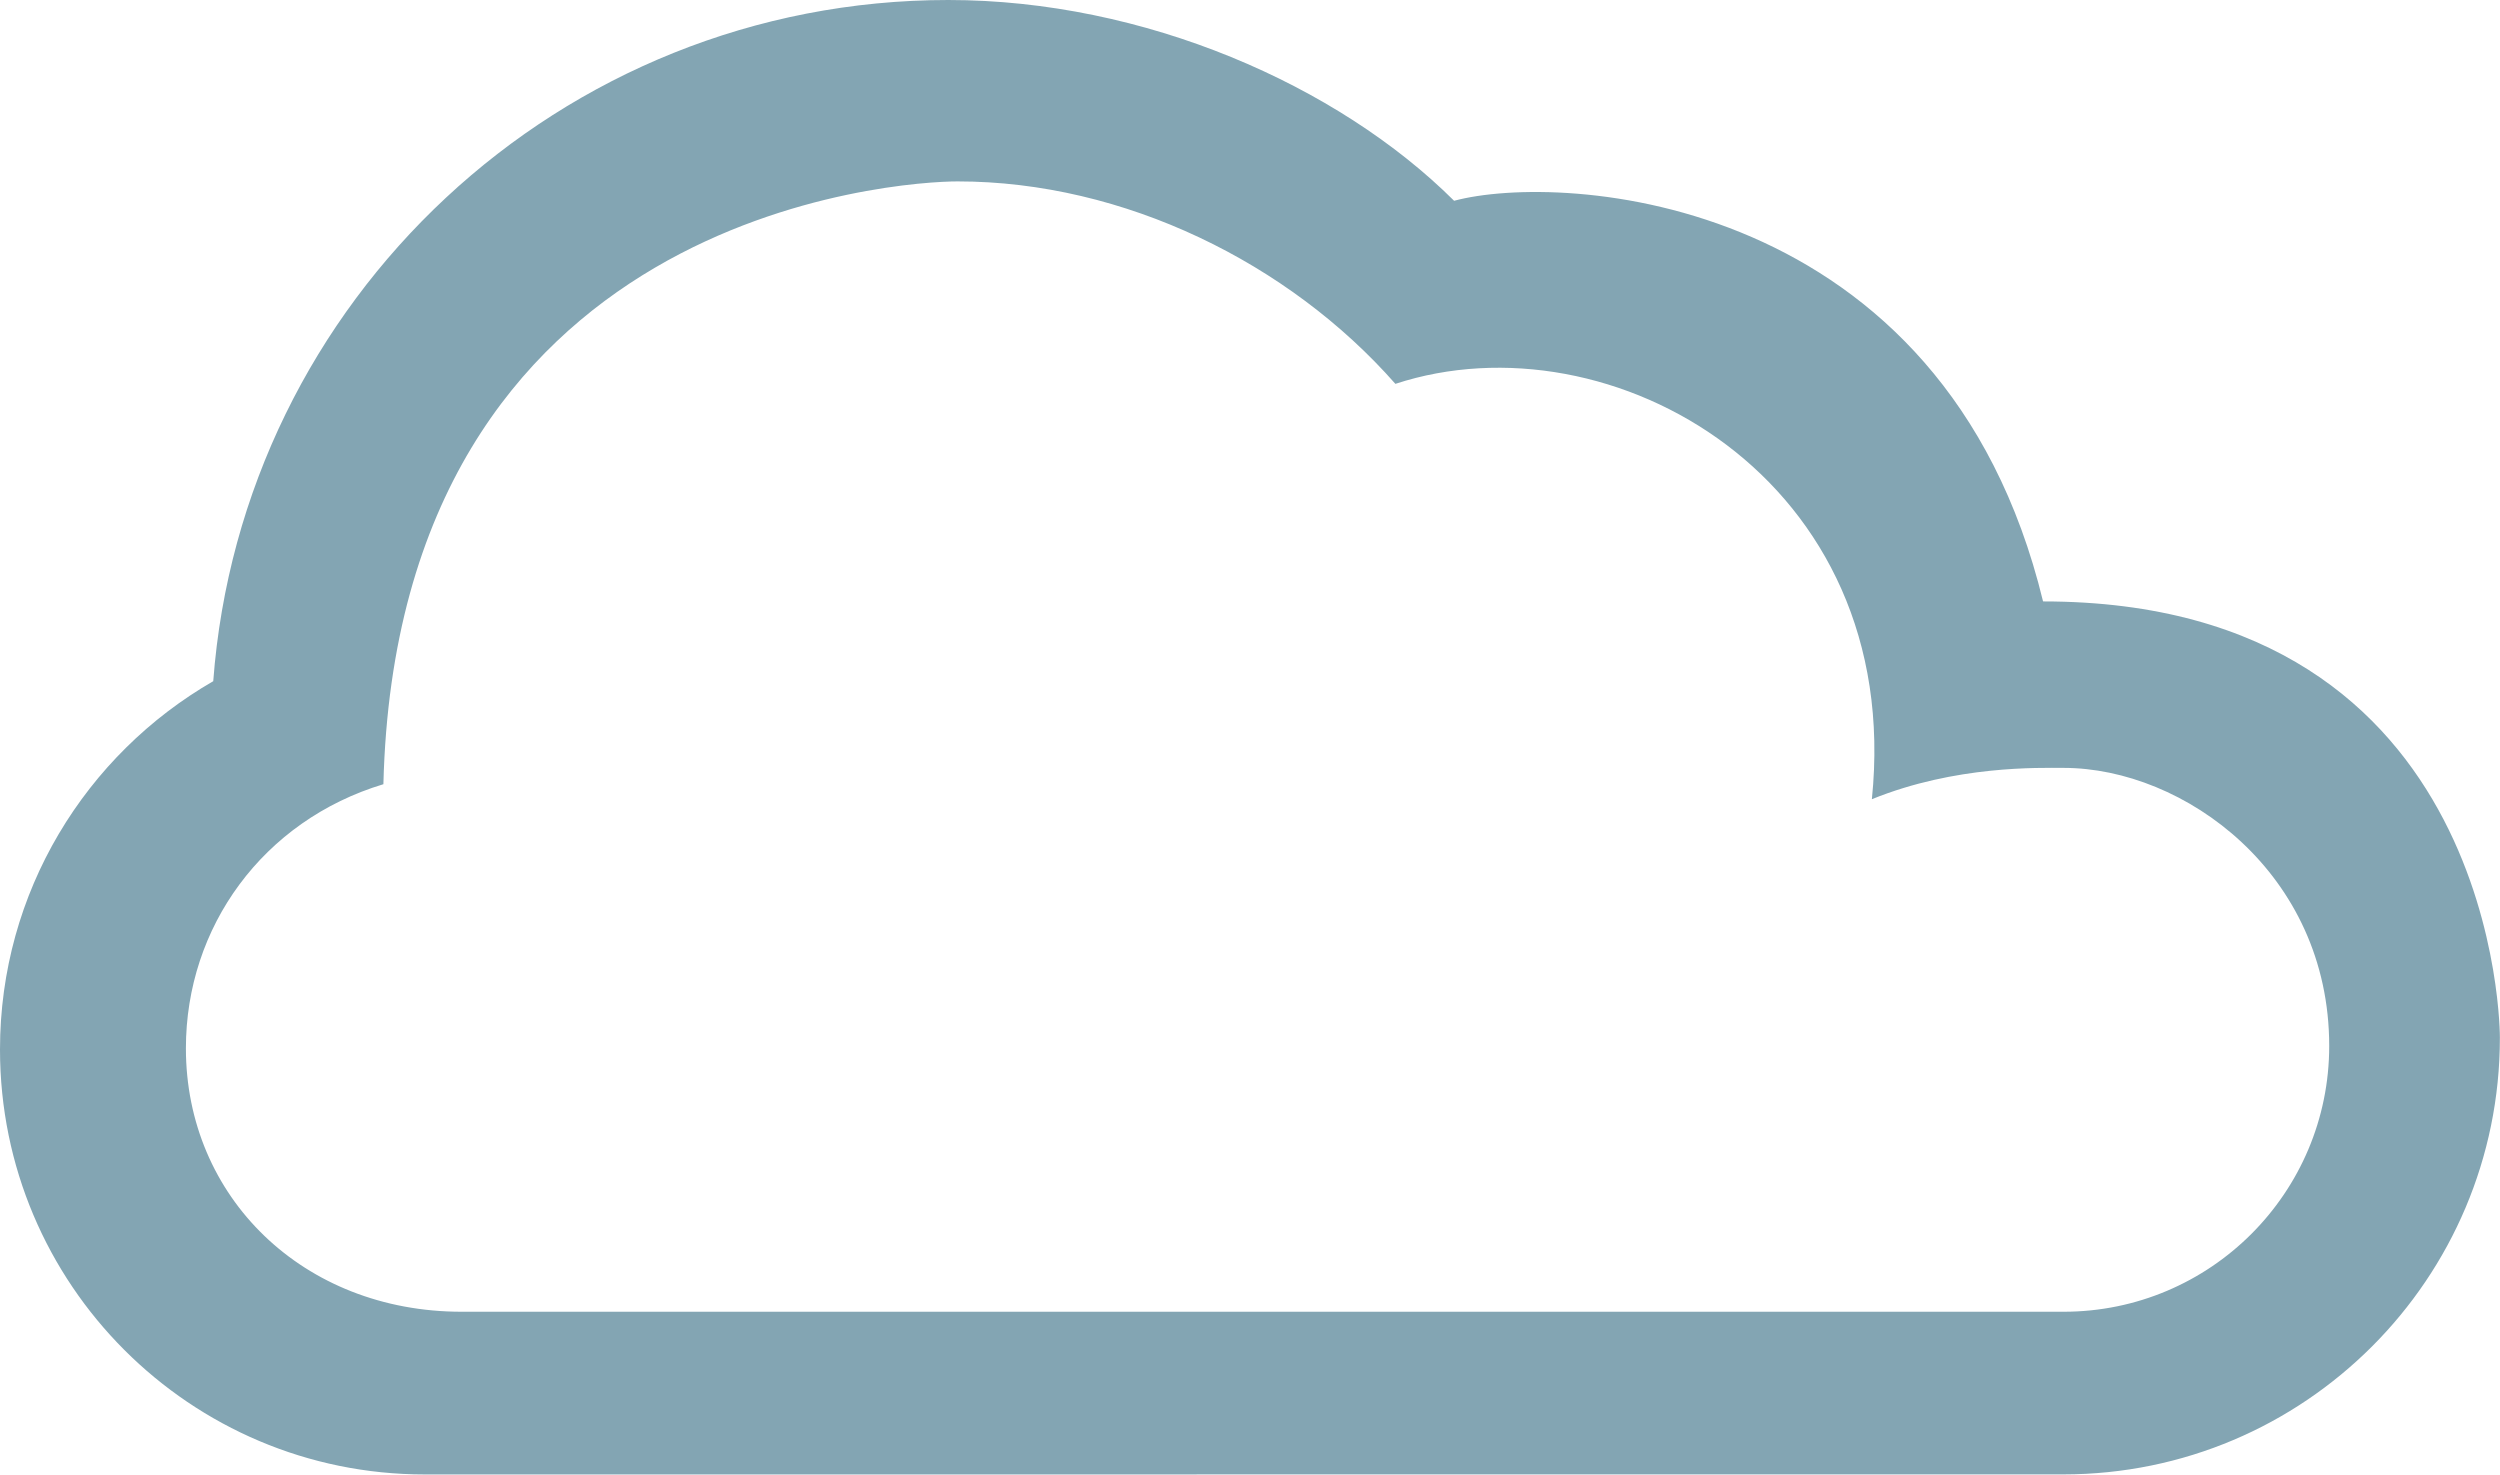
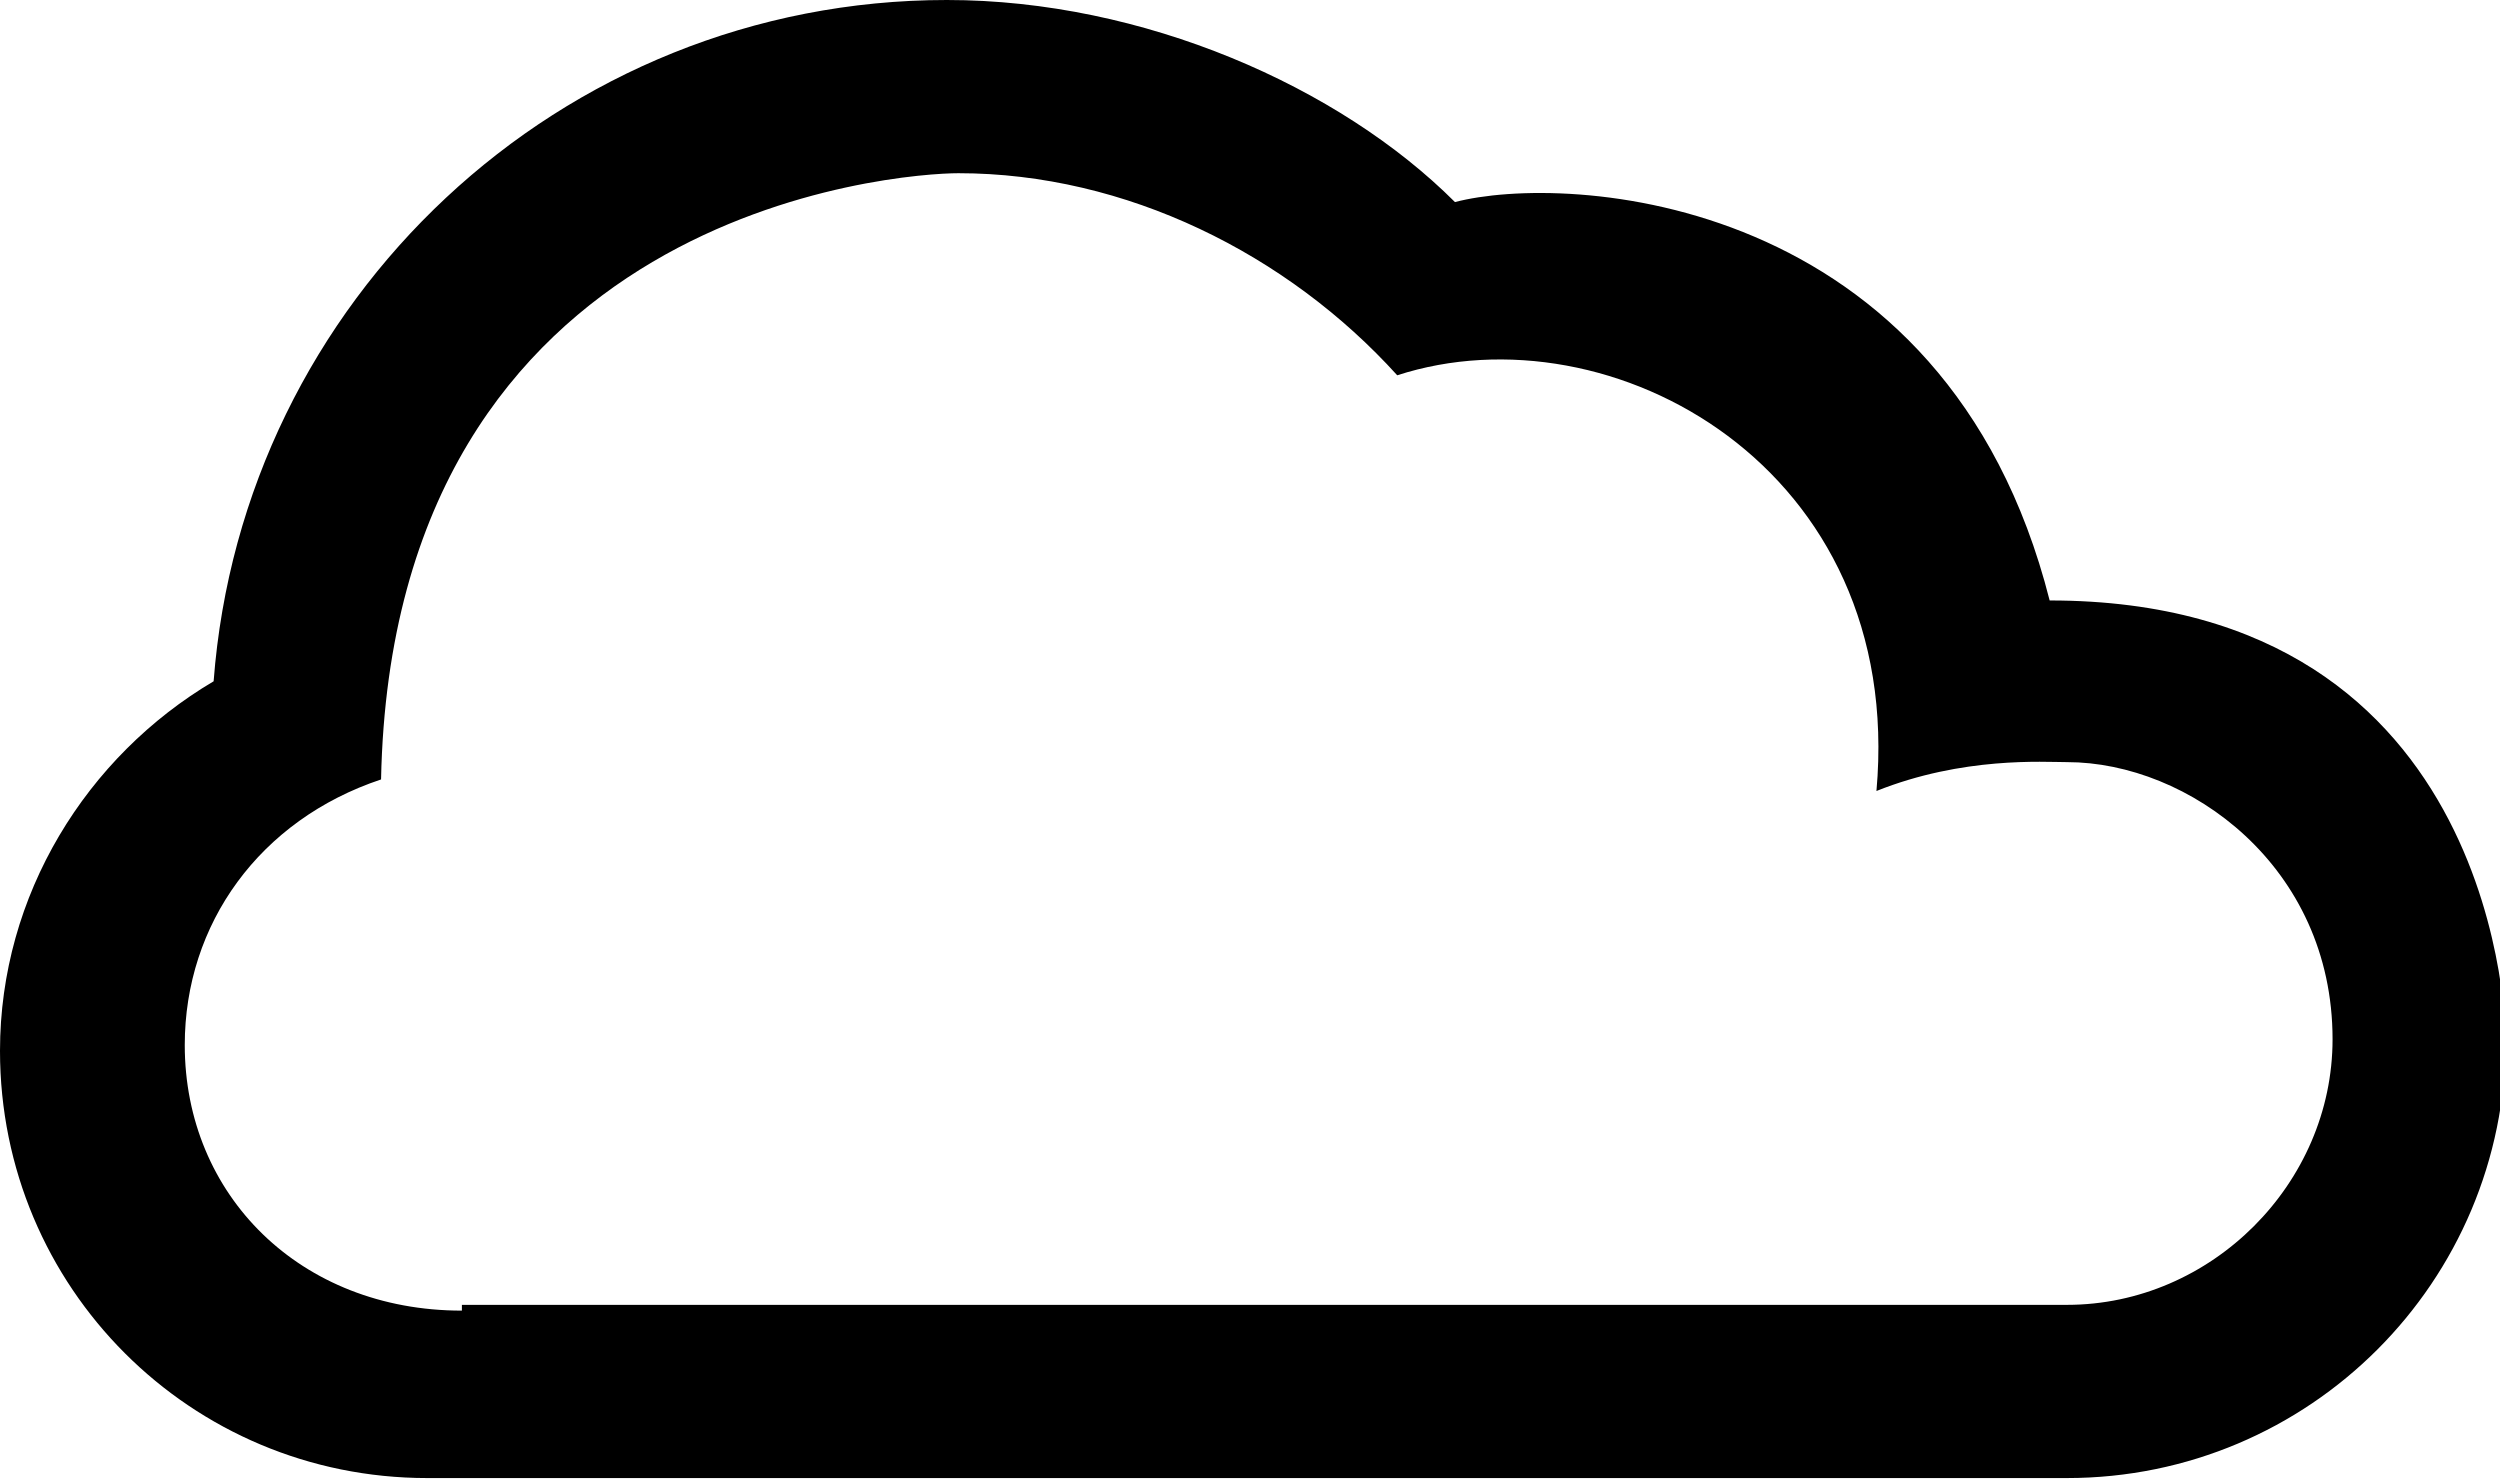
- <svg xmlns="http://www.w3.org/2000/svg" version="1.1" id="Layer_1" x="0px" y="0px" width="43.343px" height="25.562px" viewBox="0 0 43.343 25.562" style="enable-background:new 0 0 43.343 25.562;" xml:space="preserve">
-   <path id="_x30_4" style="fill:#83A5B3;" d="M35.771,25.562c4.182,0,7.57-3.392,7.57-7.571c0,0,0.039-7.564-7.92-7.564  C33.701,3.34,27.07,2.981,25.21,3.481C23.193,1.474,19.836,0,16.441,0C9.711,0,4.193,5.205,3.697,11.81  C1.488,13.083,0,15.464,0,18.195c0,4.071,3.297,7.368,7.365,7.368L35.771,25.562L35.771,25.562z M8.004,22.742  c-2.752,0-4.781-1.991-4.781-4.567c0-2.104,1.336-3.948,3.424-4.579c0.248-9.943,8.984-10.451,9.955-10.451  c2.885,0,5.748,1.415,7.59,3.51c3.728-1.224,8.83,1.647,8.261,7.201c1.452-0.59,2.907-0.543,3.323-0.543  c2.088,0,4.606,1.826,4.606,4.821c0,2.547-2.063,4.608-4.606,4.608H8.004z" />
+ <svg xmlns="http://www.w3.org/2000/svg" version="1.1" id="Layer_1" x="0px" y="0px" viewBox="0 0 43.3 25.6" style="enable-background:new 0 0 43.3 25.6;" xml:space="preserve">
+   <path id="_x30_4" d="M35.8,25.6c4.2,0,7.6-3.4,7.6-7.6c0,0,0-7.6-7.9-7.6C33.7,3.3,27.1,3,25.2,3.5c-2-2-5.4-3.5-8.8-3.5  C9.7,0,4.2,5.2,3.7,11.8C1.5,13.1,0,15.5,0,18.2c0,4.1,3.3,7.4,7.4,7.4L35.8,25.6L35.8,25.6z M8,22.7c-2.8,0-4.8-2-4.8-4.6  c0-2.1,1.3-3.9,3.4-4.6c0.2-9.9,9-10.5,10-10.5c2.9,0,5.7,1.4,7.6,3.5c3.7-1.2,8.8,1.6,8.3,7.2c1.5-0.6,2.9-0.5,3.3-0.5  c2.1,0,4.6,1.8,4.6,4.8c0,2.5-2.1,4.6-4.6,4.6H8z" />
</svg>
